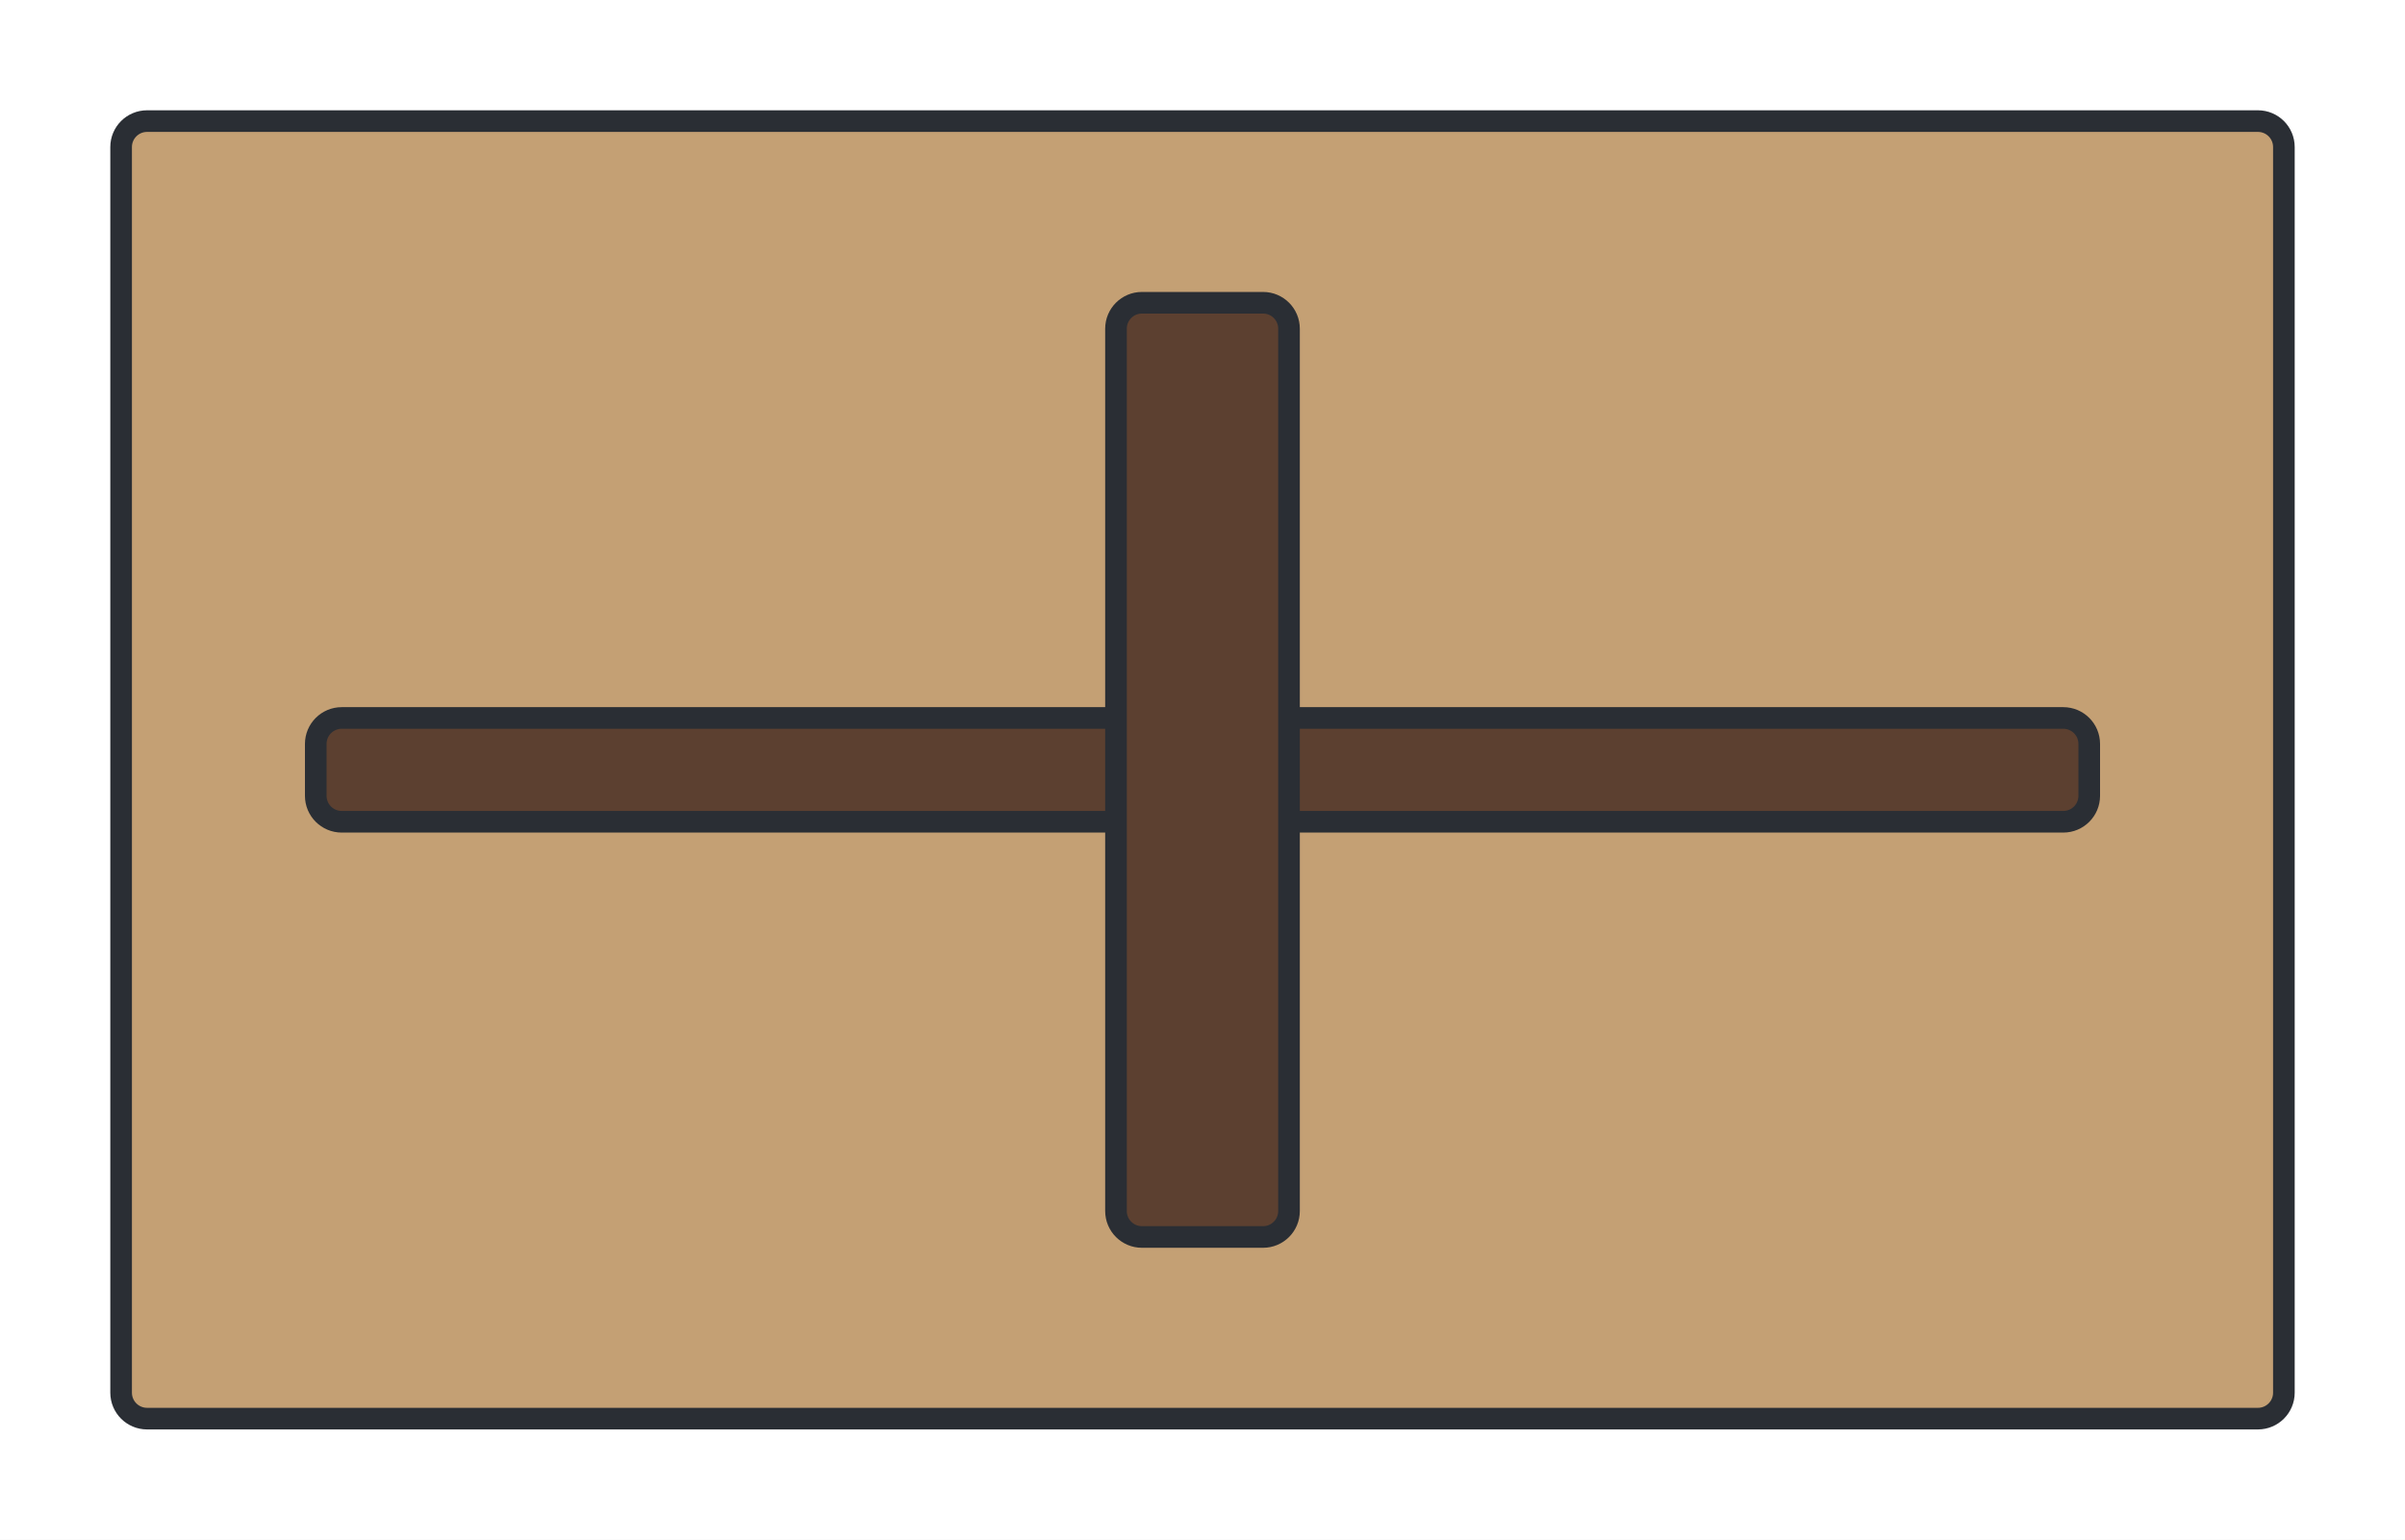
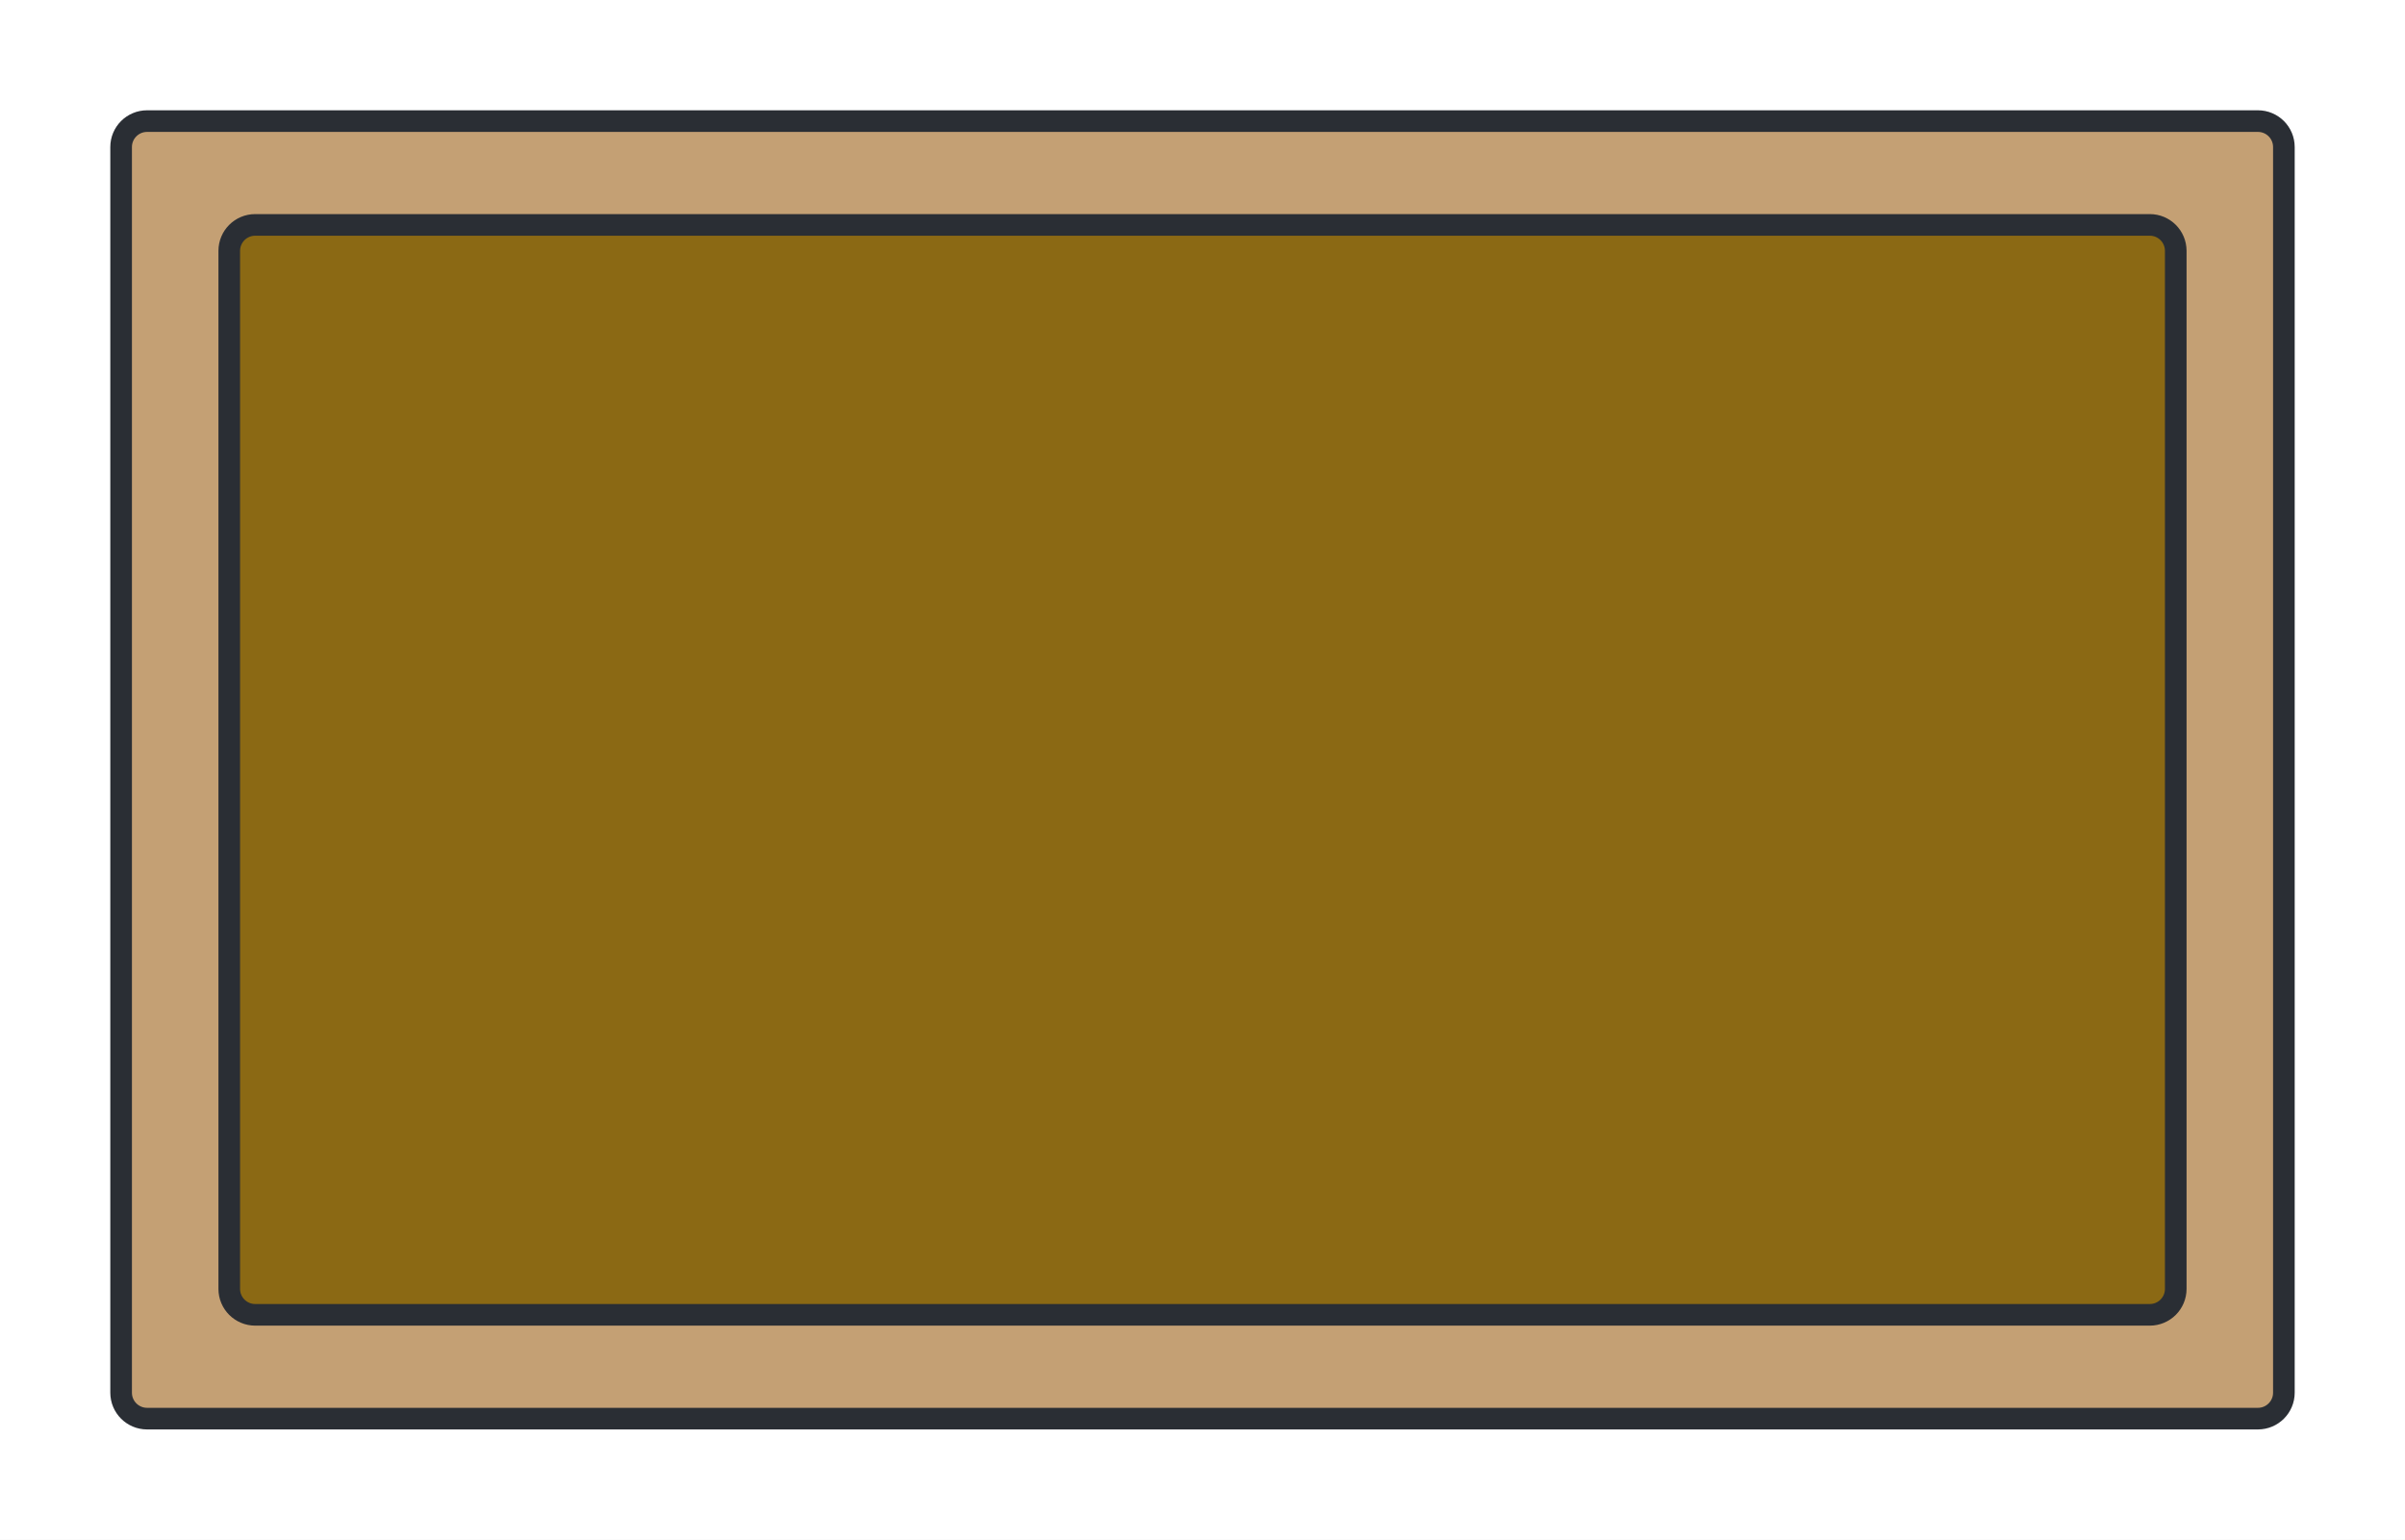
<svg xmlns="http://www.w3.org/2000/svg" viewBox="-2.78 -1.78 5.56 3.56" role="img" aria-label="Dining Table">
  <rect x="-2.78" y="-1.78" width="5.56" height="3.56" fill="#ffffff" />
  <rect x="-2.09" y="-1.17" width="0.2" height="0.2" rx="0.06" fill="#5C4030" stroke="#2a2e34" stroke-width="0.05" data-tex="wood" />
  <rect x="1.89" y="-1.17" width="0.2" height="0.2" rx="0.06" fill="#5C4030" stroke="#2a2e34" stroke-width="0.05" data-tex="wood" />
  <rect x="-2.09" y="0.97" width="0.2" height="0.2" rx="0.06" fill="#5C4030" stroke="#2a2e34" stroke-width="0.05" data-tex="wood" />
  <rect x="1.89" y="0.97" width="0.2" height="0.2" rx="0.06" fill="#5C4030" stroke="#2a2e34" stroke-width="0.05" data-tex="wood" />
-   <rect x="-2.5" y="-1.5" width="5" height="3" rx="0.06" fill="#C4A074" stroke="#2a2e34" stroke-width="0.05" data-tex="wood" />
  <rect x="-2.05" y="-0.12" width="4.1" height="0.24" rx="0.06" fill="#5C4030" stroke="#2a2e34" stroke-width="0.05" data-tex="wood" />
  <rect x="-0.2" y="-1.08" width="0.4" height="2.16" rx="0.06" fill="#5C4030" stroke="#2a2e34" stroke-width="0.05" data-tex="wood" />
+   <rect x="-2.5" y="-1.5" width="5" height="3" rx="0.06" fill="#C4A074" stroke="#2a2e34" stroke-width="0.05" data-tex="wood" />
+   <rect x="-2.25" y="-1.26" width="4.5" height="2.52" rx="0.06" fill="#8B6914" stroke="#2a2e34" stroke-width="0.05" data-tex="wood" />
</svg>
